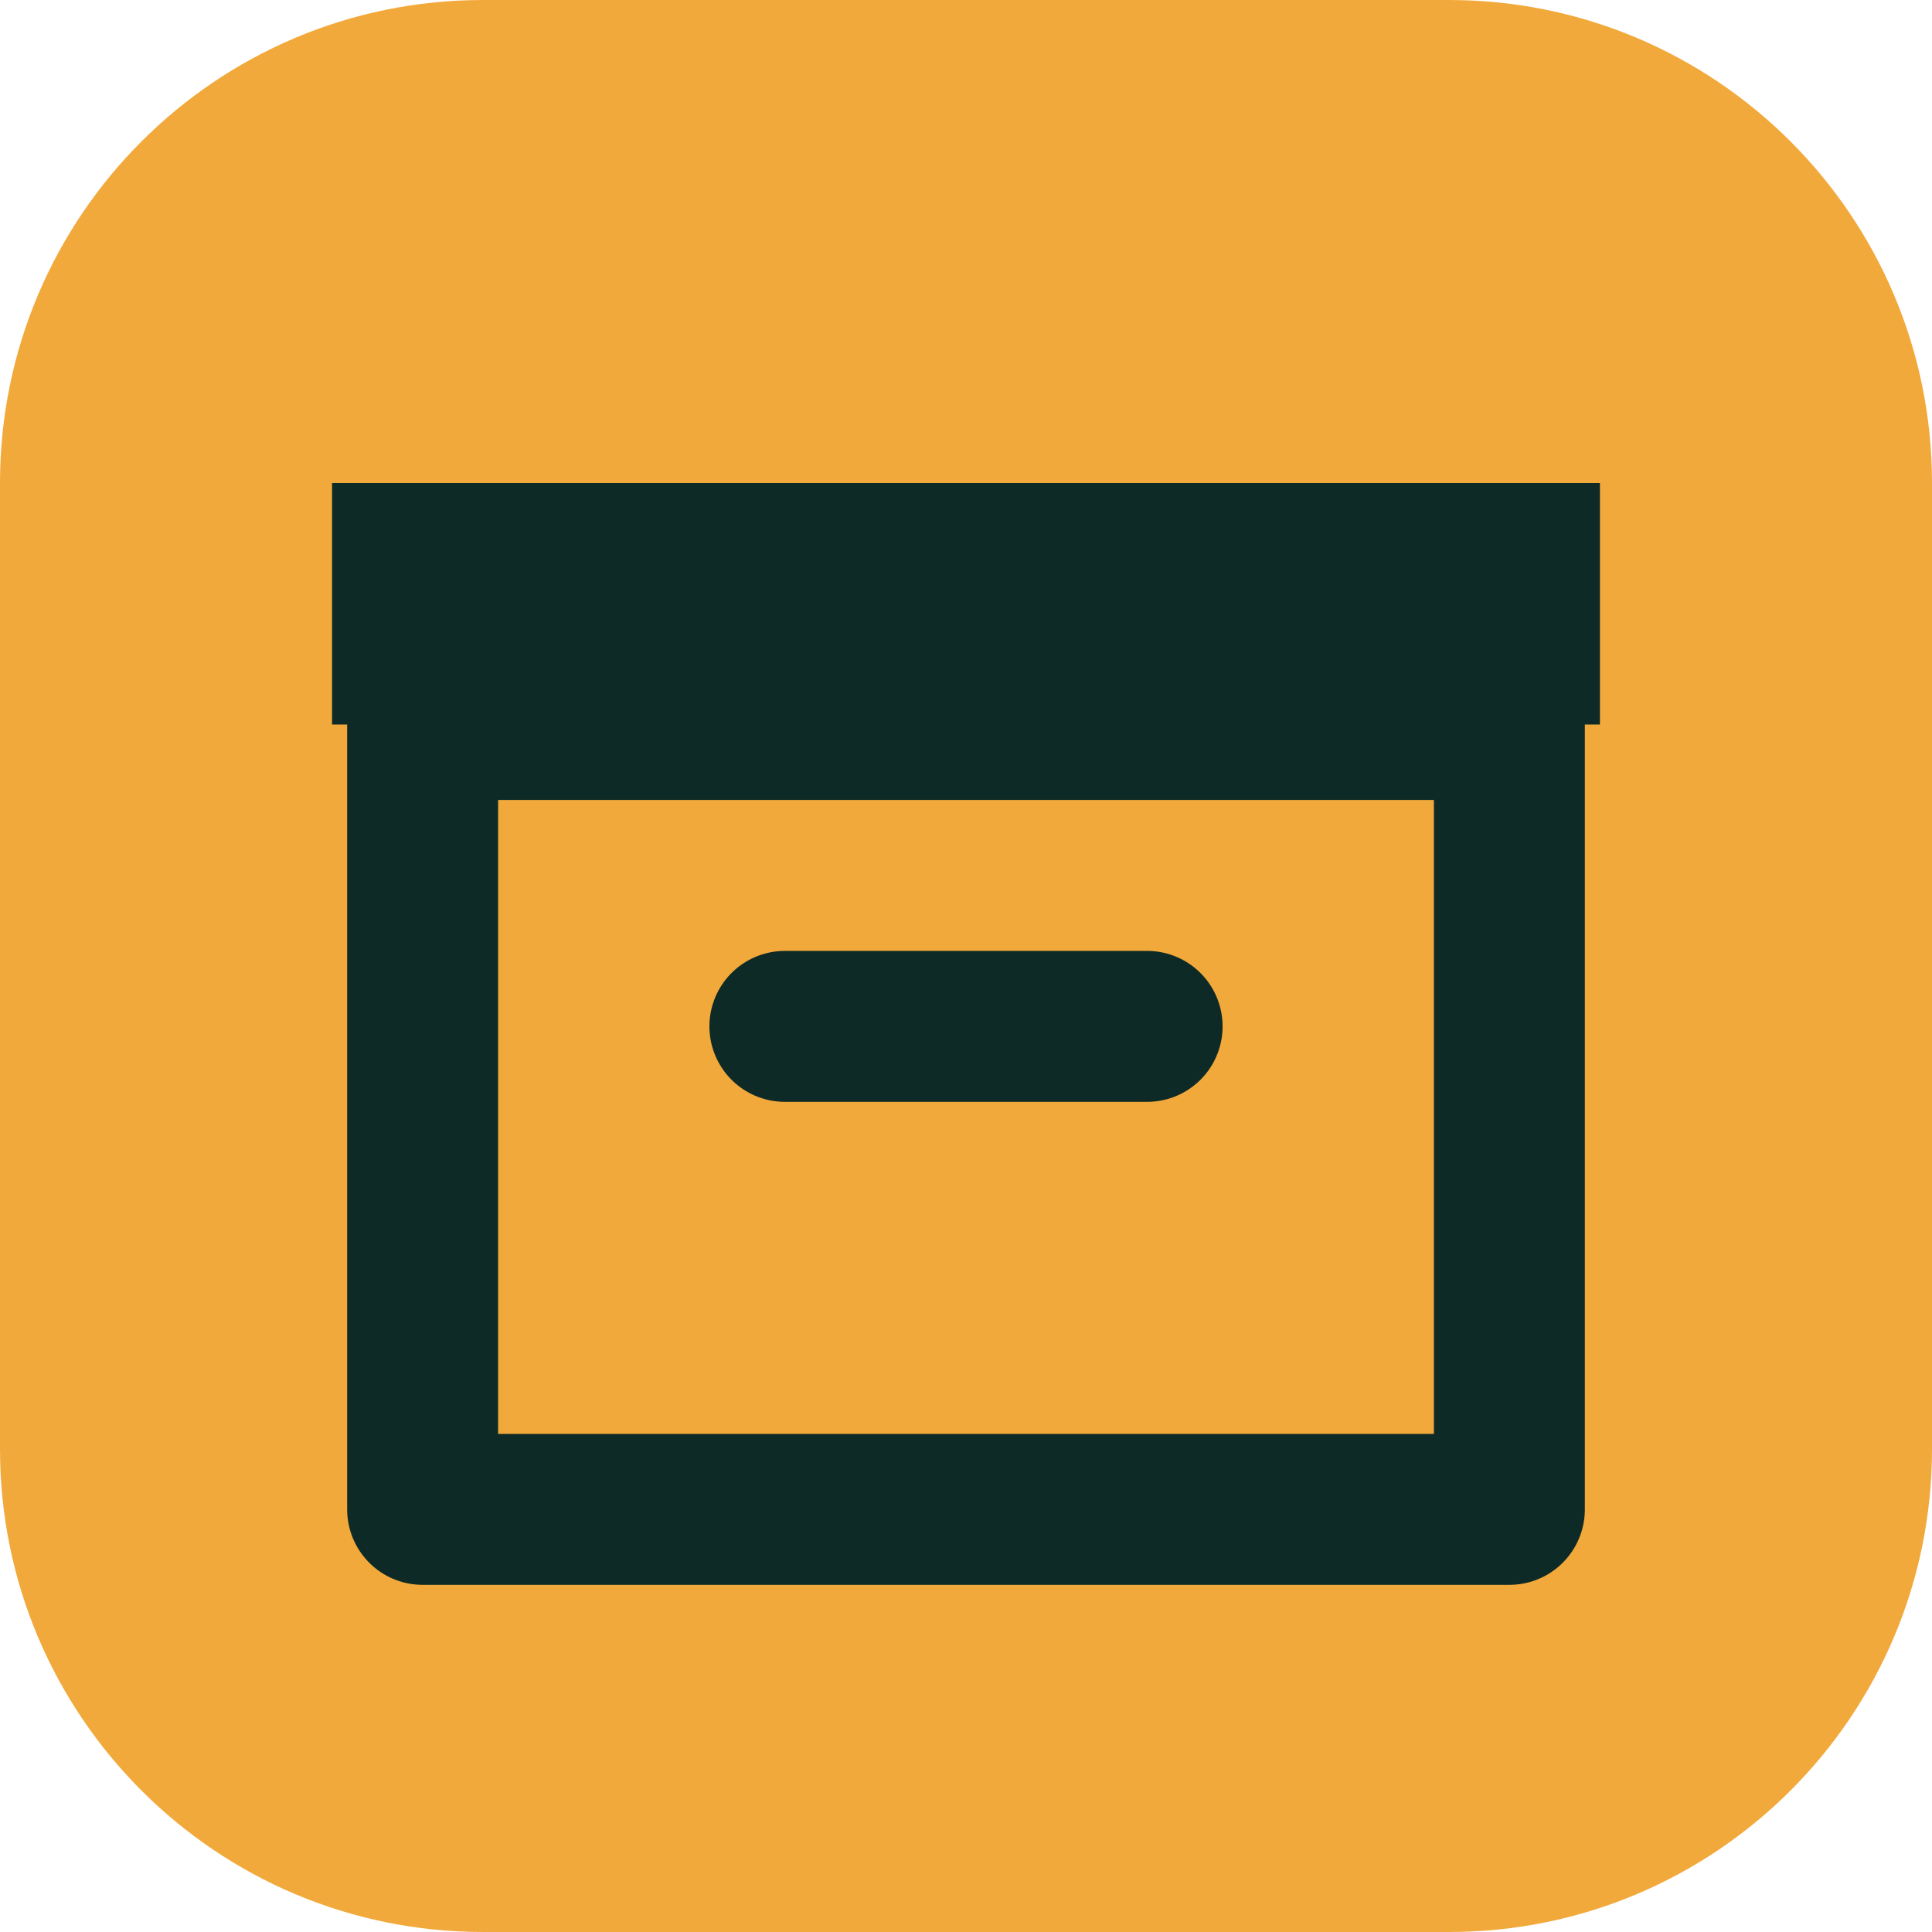
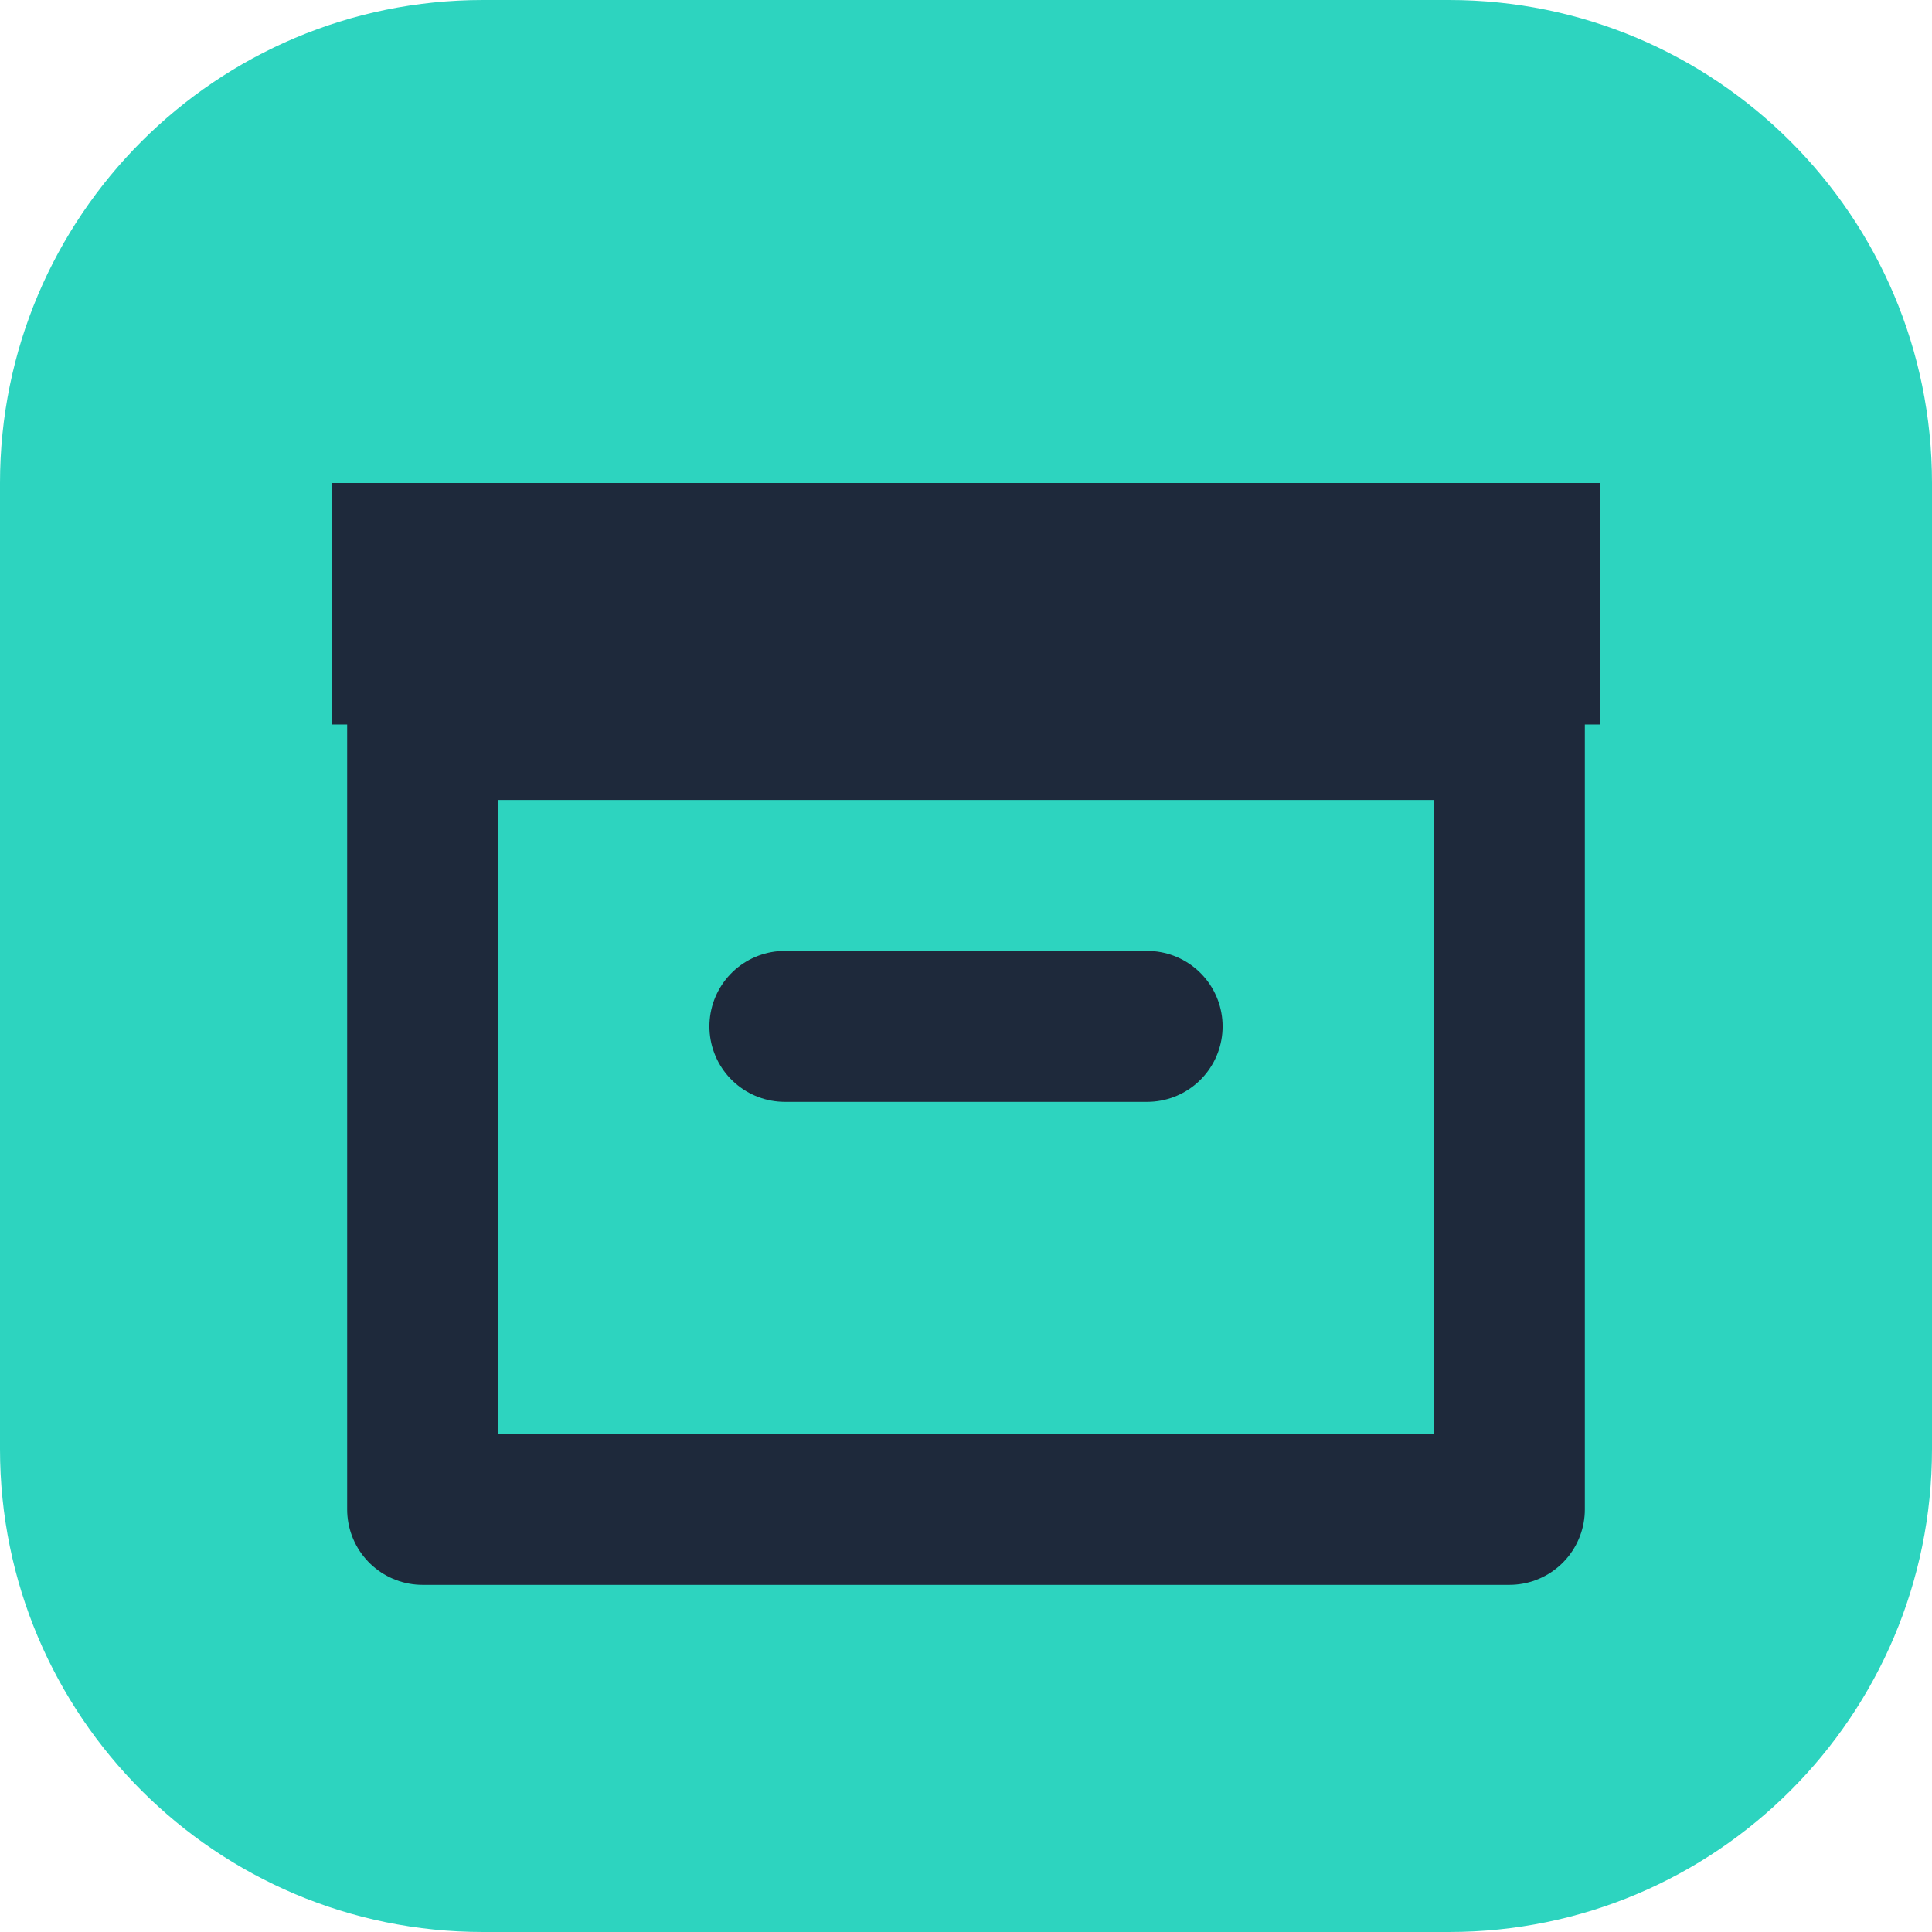
<svg xmlns="http://www.w3.org/2000/svg" viewBox="0 0 32 32">
-   <rect width="32" height="32" rx="8" fill="#f2a93b" />
-   <path d="M7 12h18v13H7z" fill="none" stroke="#0e2a26" stroke-width="2.5" stroke-linejoin="round" />
-   <path d="M5.5 8h21v4h-21z" fill="#0e2a26" />
-   <path d="M13 17h6" stroke="#0e2a26" stroke-width="2.5" stroke-linecap="round" />
+   <rect width="32" height="32" rx="8" fill="#2dd4bf" />
+   <path d="M7 12h18v13H7z" fill="none" stroke="#1e293b" stroke-width="2.5" stroke-linejoin="round" />
+   <path d="M5.5 8h21v4h-21z" fill="#1e293b" />
+   <path d="M13 17h6" stroke="#1e293b" stroke-width="2.5" stroke-linecap="round" />
</svg>
